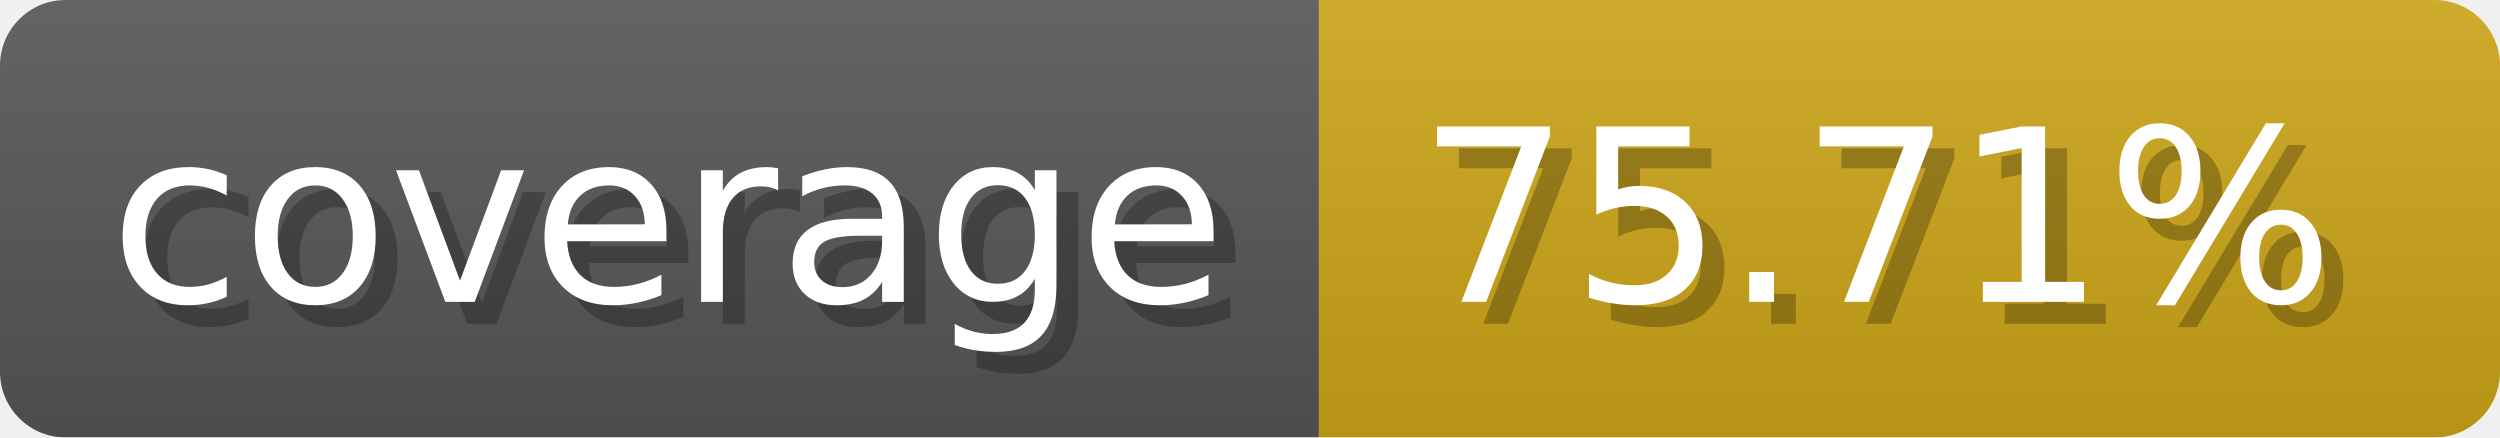
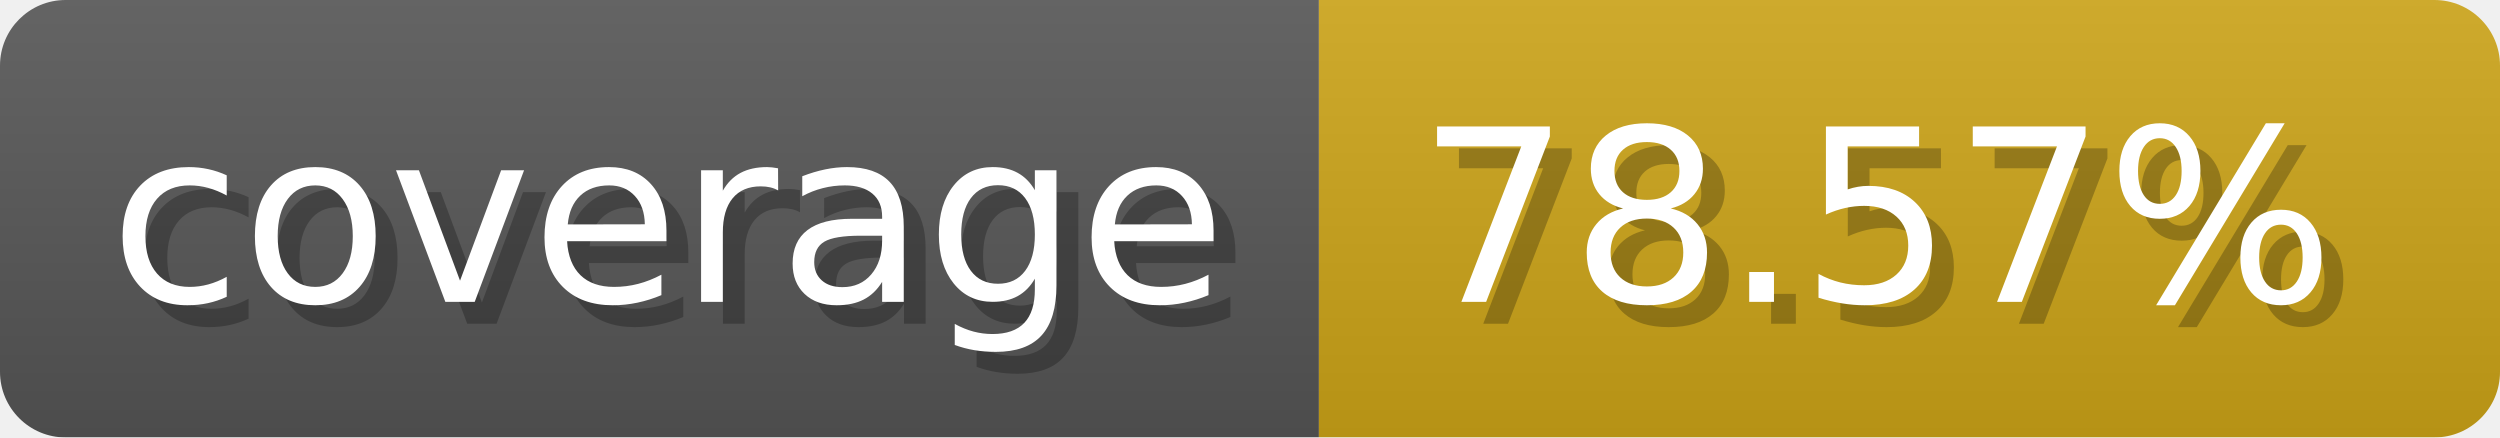
- <svg xmlns="http://www.w3.org/2000/svg" width="114.3" height="20" viewBox="0 0 1143 200" role="img" aria-label="coverage: 75.71%">
-   <linearGradient id="SIzHV" x2="0" y2="100%">
+ <svg xmlns="http://www.w3.org/2000/svg" width="114.3" height="20" viewBox="0 0 1143 200" role="img" aria-label="coverage: 78.57%">
+   <linearGradient id="mZuHL" x2="0" y2="100%">
    <stop offset="0" stop-opacity=".1" stop-color="#EEE" />
    <stop offset="1" stop-opacity=".1" />
  </linearGradient>
-   <mask id="smwxi">
+   <mask id="rnnJh">
    <rect width="1143" height="200" rx="30" fill="#FFF" />
  </mask>
-   <g mask="url(#smwxi)">
+   <g mask="url(#rnnJh)">
    <rect width="603" height="200" fill="#555" />
    <rect width="540" height="200" fill="#cba317" x="603" />
-     <rect width="1143" height="200" fill="url(#SIzHV)" />
+     <rect width="1143" height="200" fill="url(#mZuHL)" />
  </g>
  <g aria-hidden="true" fill="#fff" text-anchor="start" font-family="Verdana,DejaVu Sans,sans-serif" font-size="110">
    <text x="60" y="148" textLength="503" fill="#000" opacity="0.25">coverage</text>
    <text x="50" y="138" textLength="503">coverage</text>
-     <text x="658" y="148" textLength="440" fill="#000" opacity="0.25">75.71%</text>
-     <text x="648" y="138" textLength="440">75.71%</text>
+     <text x="658" y="148" textLength="440" fill="#000" opacity="0.25">78.57%</text>
+     <text x="648" y="138" textLength="440">78.57%</text>
  </g>
</svg>
